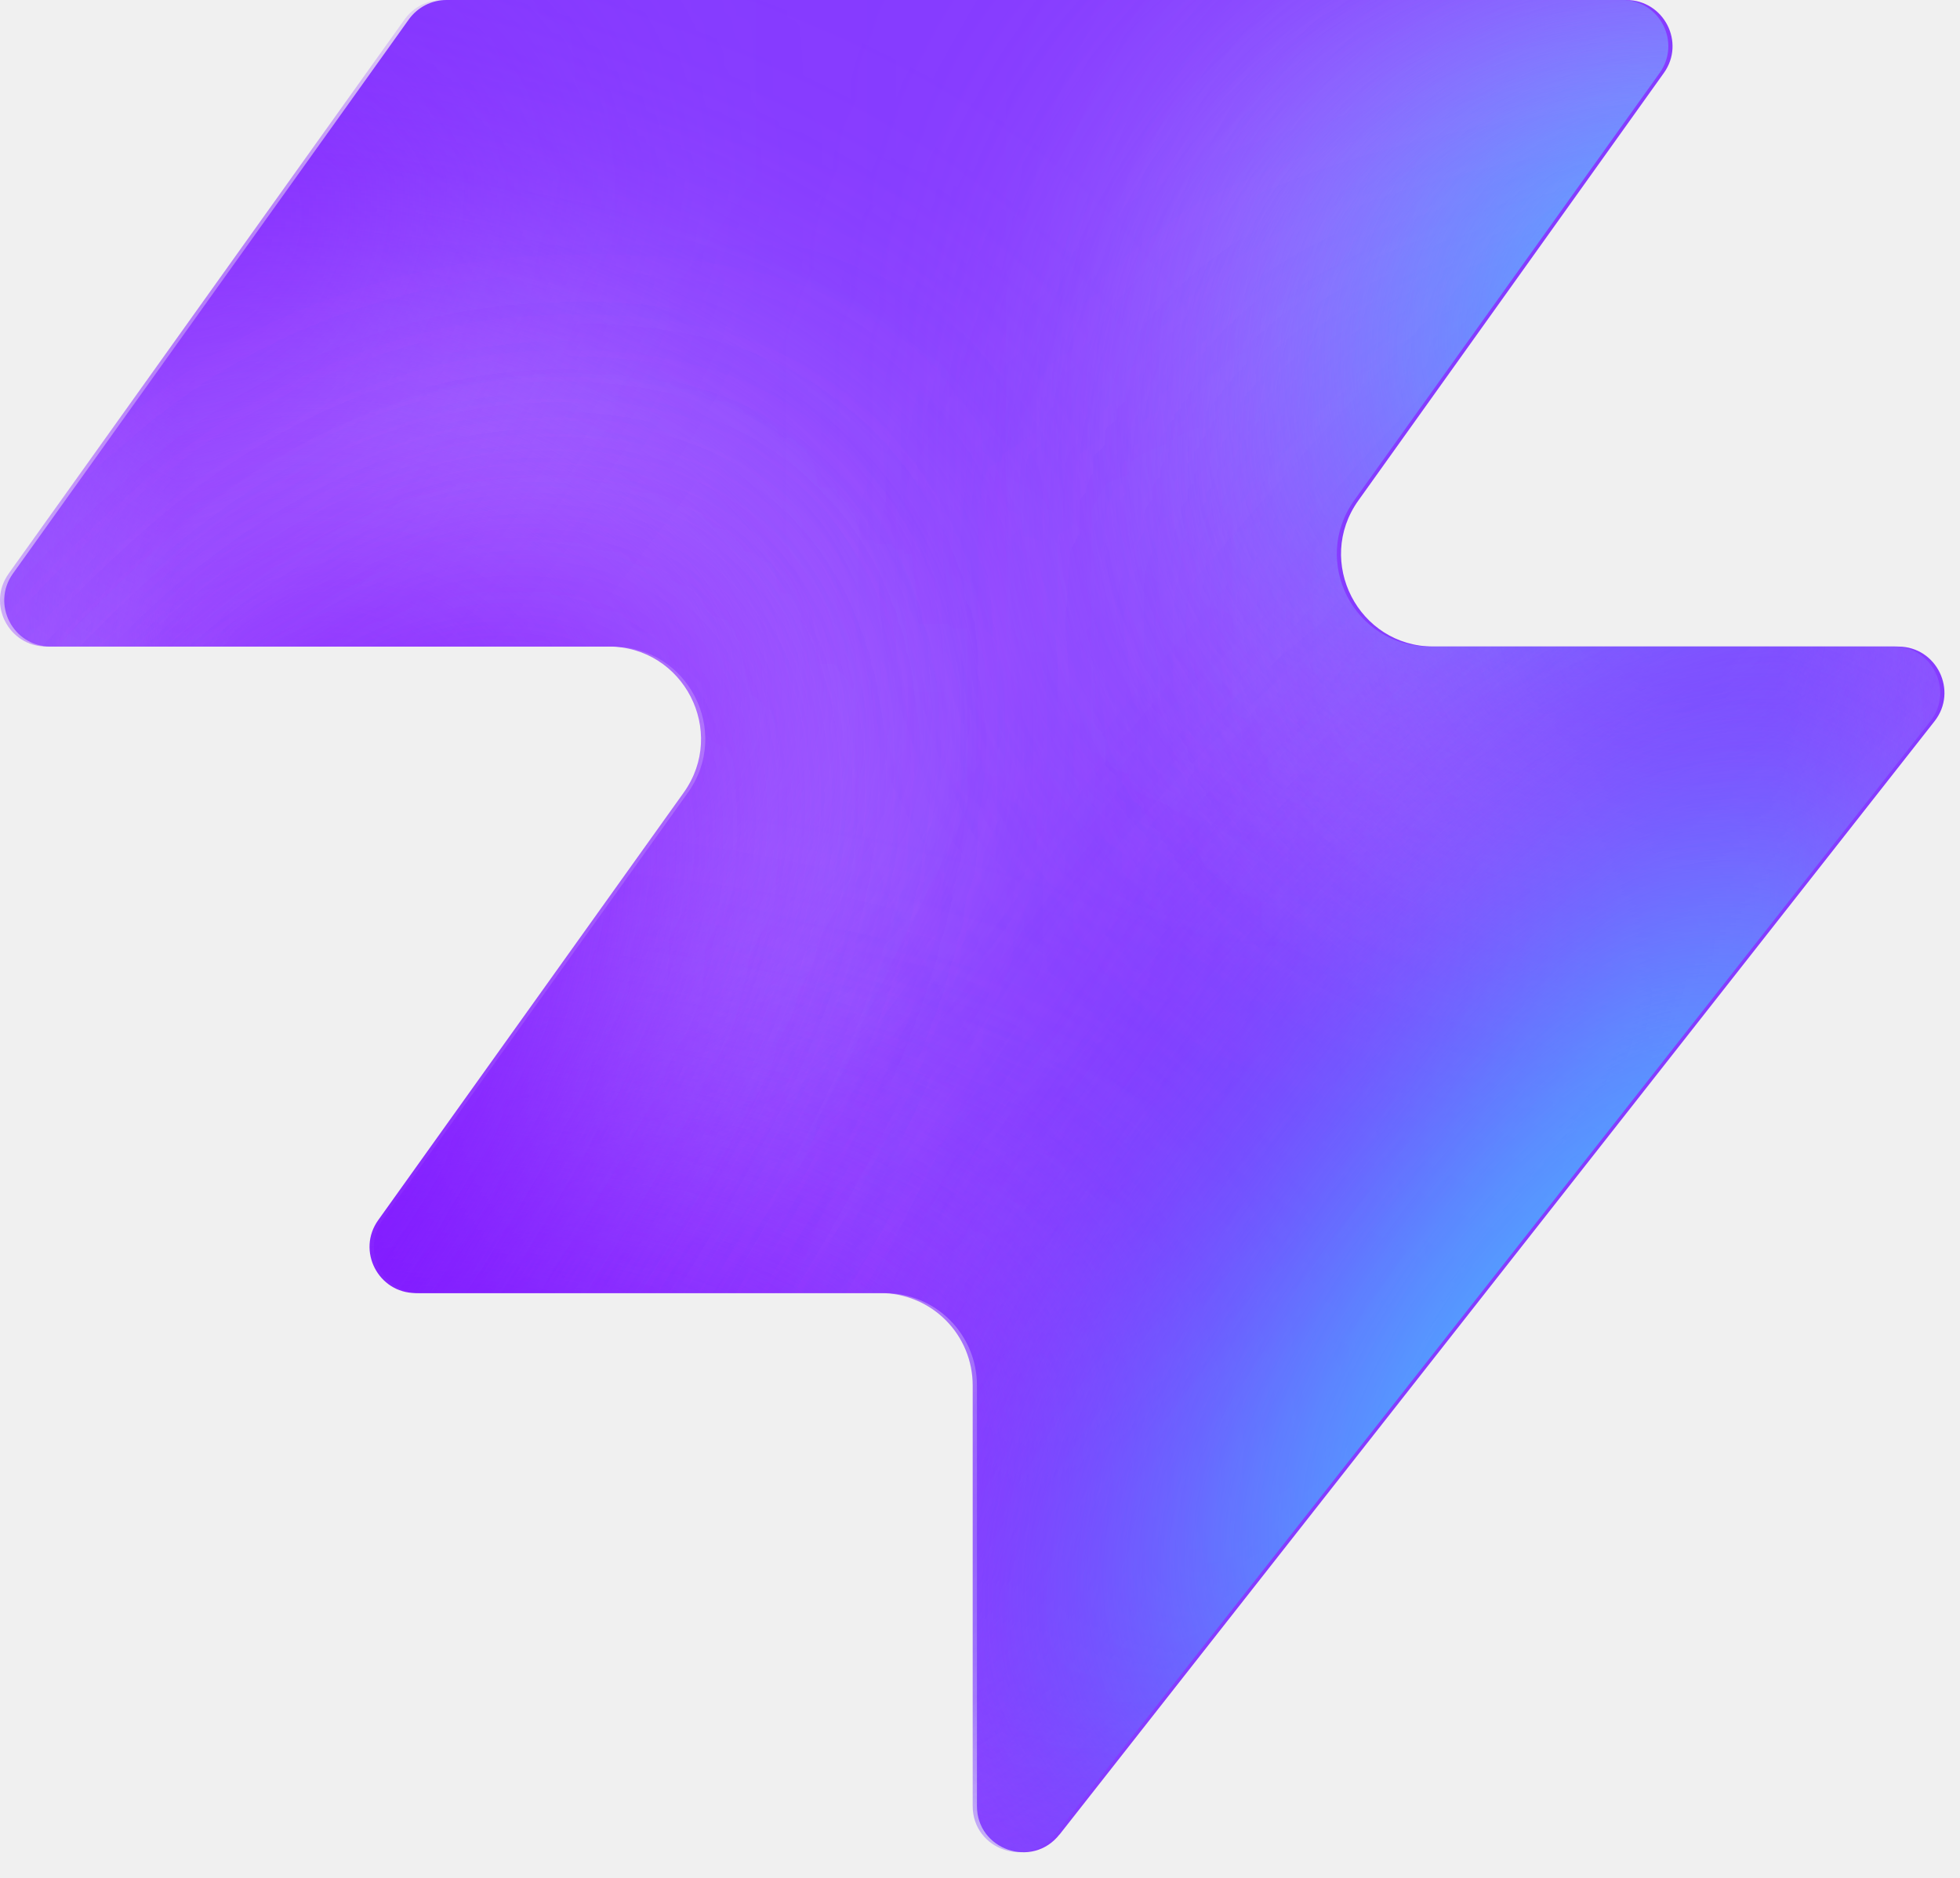
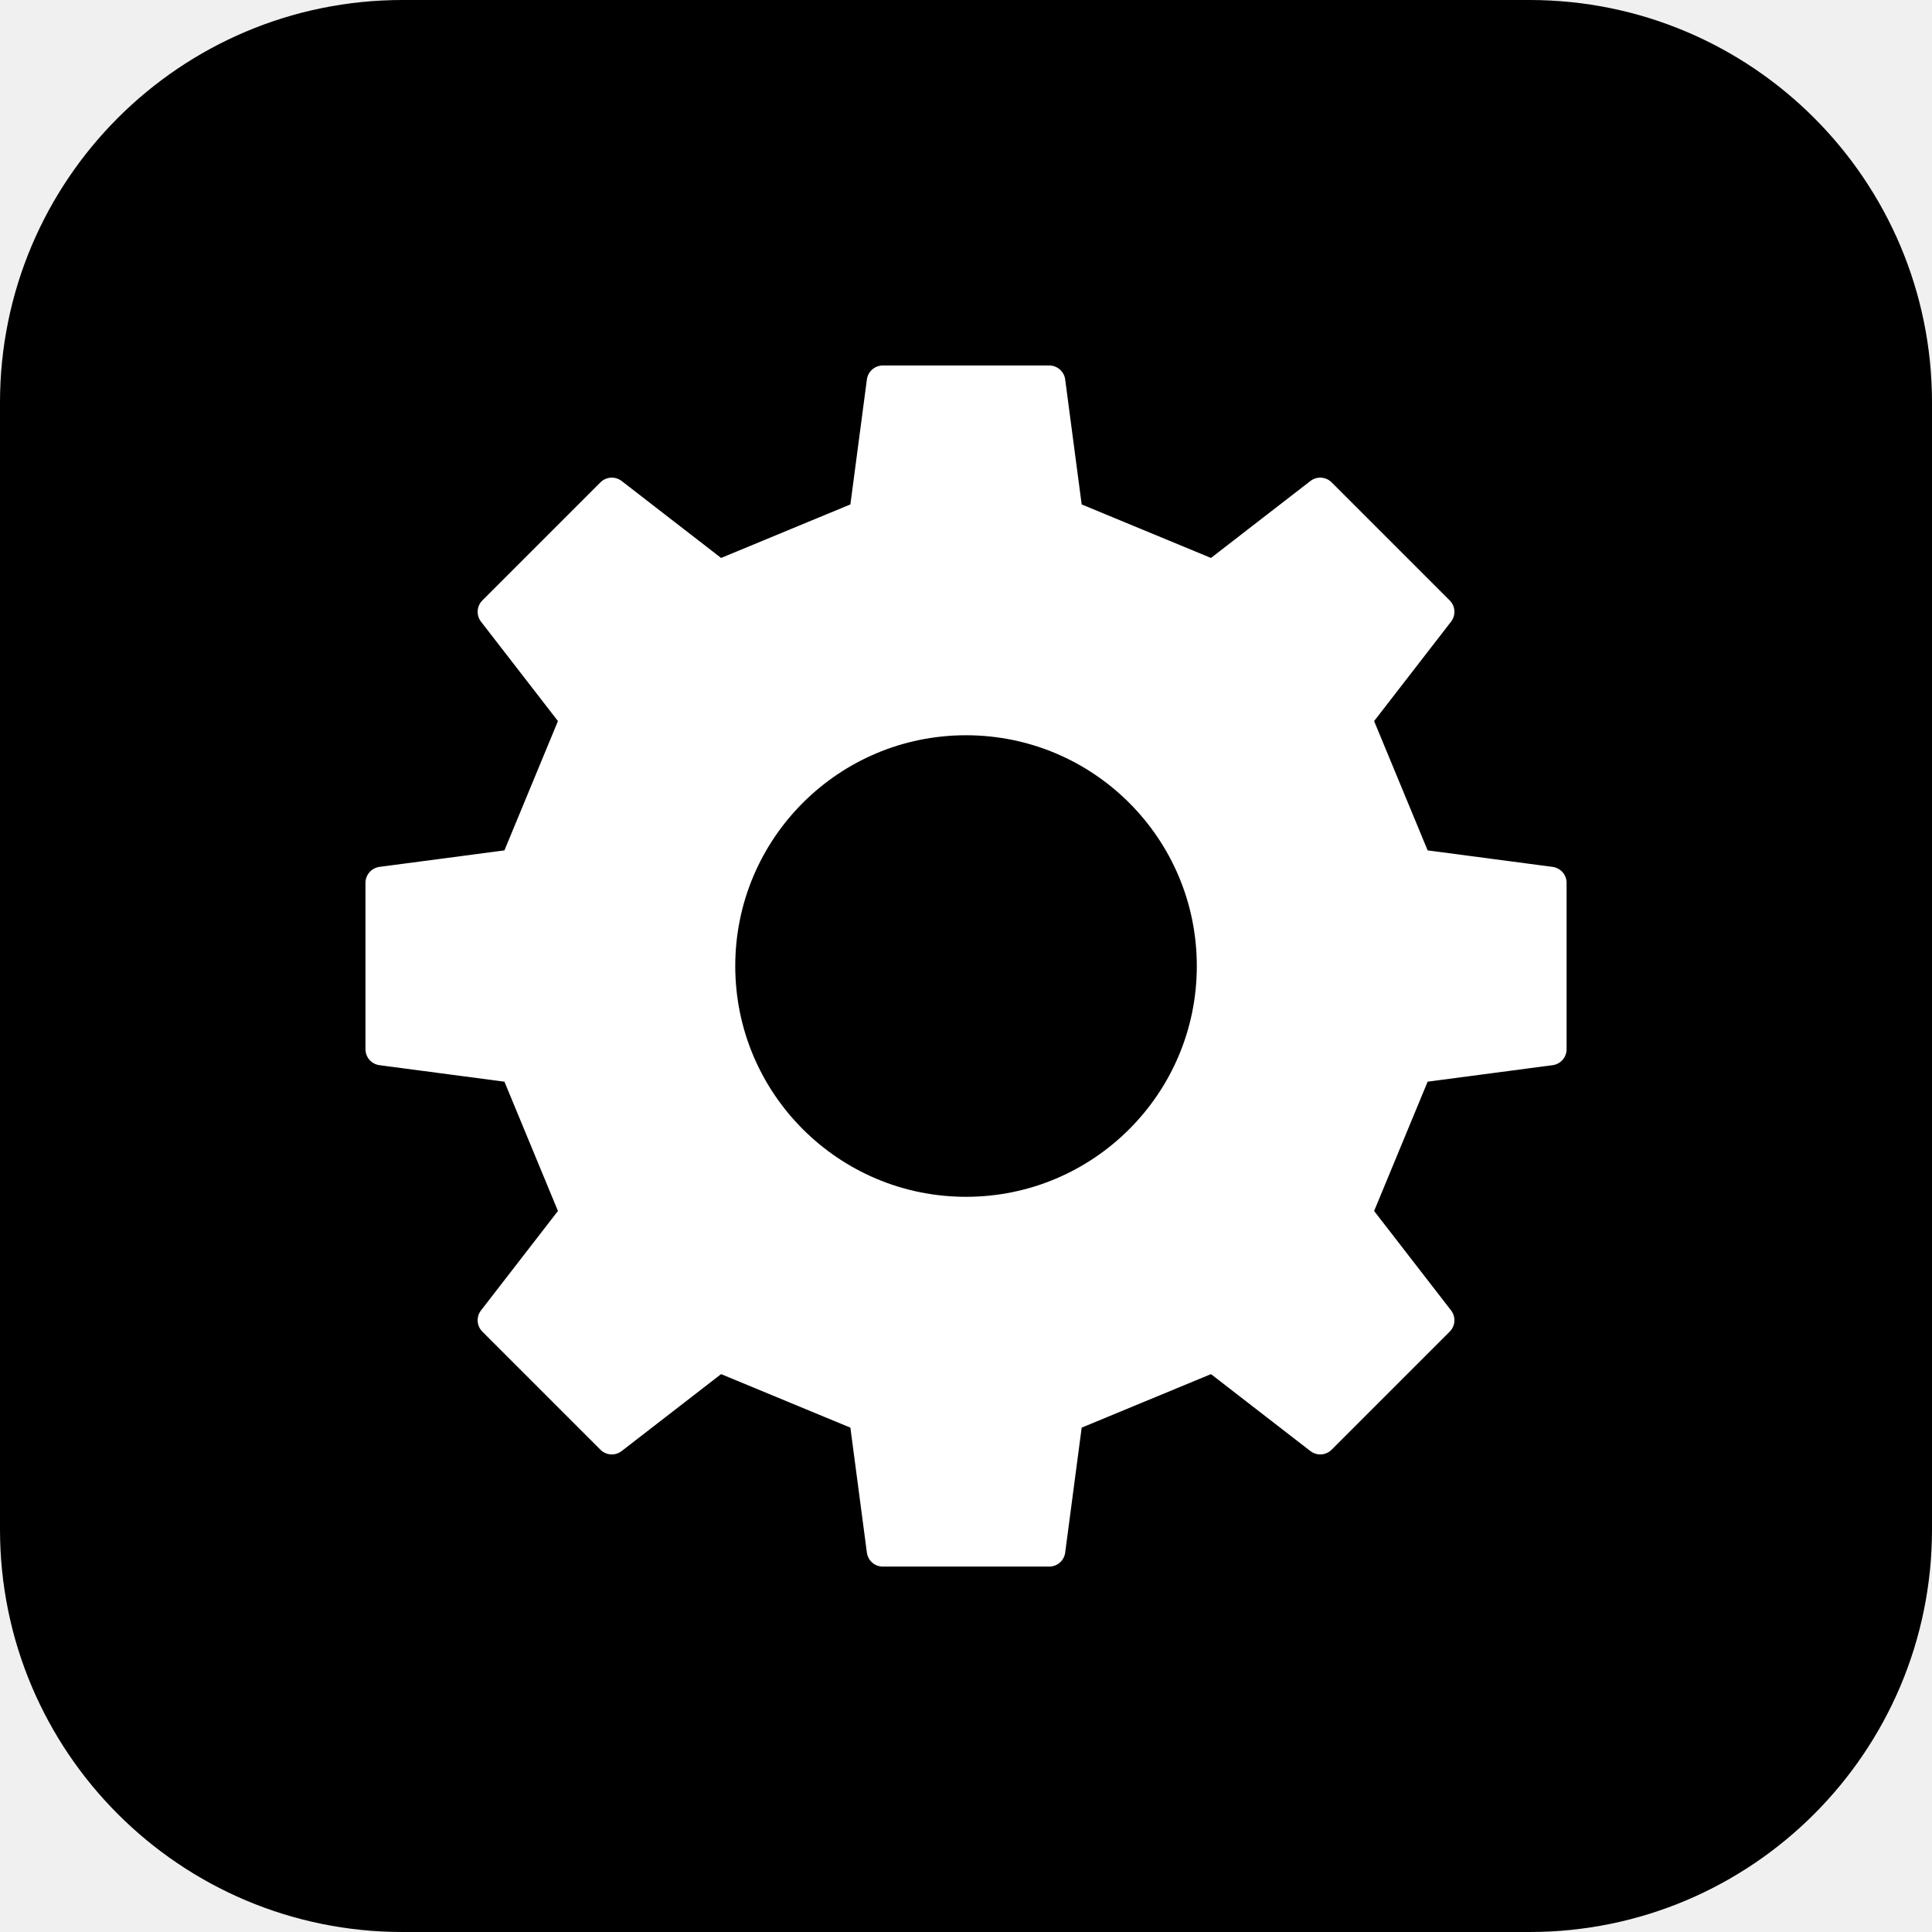
- <svg xmlns="http://www.w3.org/2000/svg" width="48" height="46" fill="none" viewBox="0 0 48 46">
-   <path fill="#863bff" d="M25.946 44.938c-.664.845-2.021.375-2.021-.698V33.937a2.26 2.26 0 0 0-2.262-2.262H10.287c-.92 0-1.456-1.04-.92-1.788l7.48-10.471c1.07-1.497 0-3.578-1.842-3.578H1.237c-.92 0-1.456-1.04-.92-1.788L10.013.474c.214-.297.556-.474.92-.474h28.894c.92 0 1.456 1.04.92 1.788l-7.48 10.471c-1.07 1.498 0 3.579 1.842 3.579h11.377c.943 0 1.473 1.088.89 1.83L25.947 44.94z" style="fill:#863bff;fill:color(display-p3 .525 .23 1);fill-opacity:1" />
-   <mask id="a" width="48" height="46" x="0" y="0" maskUnits="userSpaceOnUse" style="mask-type:alpha">
-     <path fill="#000" d="M25.842 44.938c-.664.844-2.021.375-2.021-.698V33.937a2.26 2.26 0 0 0-2.262-2.262H10.183c-.92 0-1.456-1.04-.92-1.788l7.48-10.471c1.07-1.498 0-3.579-1.842-3.579H1.133c-.92 0-1.456-1.04-.92-1.787L9.91.473c.214-.297.556-.474.92-.474h28.894c.92 0 1.456 1.04.92 1.788l-7.48 10.471c-1.07 1.498 0 3.578 1.842 3.578h11.377c.943 0 1.473 1.088.89 1.832L25.843 44.94z" style="fill:#000;fill-opacity:1" />
-   </mask>
-   <g mask="url(#a)">
-     <g filter="url(#b)">
-       <ellipse cx="5.508" cy="14.704" fill="#ede6ff" rx="5.508" ry="14.704" style="fill:#ede6ff;fill:color(display-p3 .927 .903 1);fill-opacity:1" transform="matrix(.00324 1 1 -.00324 -4.47 31.516)" />
-     </g>
-     <g filter="url(#c)">
-       <ellipse cx="10.399" cy="29.851" fill="#ede6ff" rx="10.399" ry="29.851" style="fill:#ede6ff;fill:color(display-p3 .927 .903 1);fill-opacity:1" transform="matrix(.00324 1 1 -.00324 -39.328 7.883)" />
-     </g>
-     <g filter="url(#d)">
-       <ellipse cx="5.508" cy="30.487" fill="#7e14ff" rx="5.508" ry="30.487" style="fill:#7e14ff;fill:color(display-p3 .492 .077 1);fill-opacity:1" transform="rotate(89.814 -25.913 -14.639)scale(1 -1)" />
-     </g>
-     <g filter="url(#e)">
-       <ellipse cx="5.508" cy="30.599" fill="#7e14ff" rx="5.508" ry="30.599" style="fill:#7e14ff;fill:color(display-p3 .492 .077 1);fill-opacity:1" transform="rotate(89.814 -32.644 -3.334)scale(1 -1)" />
-     </g>
-     <g filter="url(#f)">
-       <ellipse cx="5.508" cy="30.599" fill="#7e14ff" rx="5.508" ry="30.599" style="fill:#7e14ff;fill:color(display-p3 .492 .077 1);fill-opacity:1" transform="matrix(.00324 1 1 -.00324 -34.34 30.47)" />
-     </g>
-     <g filter="url(#g)">
-       <ellipse cx="14.072" cy="22.078" fill="#ede6ff" rx="14.072" ry="22.078" style="fill:#ede6ff;fill:color(display-p3 .927 .903 1);fill-opacity:1" transform="rotate(93.35 24.506 48.493)scale(-1 1)" />
-     </g>
-     <g filter="url(#h)">
-       <ellipse cx="3.47" cy="21.501" fill="#7e14ff" rx="3.47" ry="21.501" style="fill:#7e14ff;fill:color(display-p3 .492 .077 1);fill-opacity:1" transform="rotate(89.009 28.708 47.59)scale(-1 1)" />
-     </g>
-     <g filter="url(#i)">
-       <ellipse cx="3.47" cy="21.501" fill="#7e14ff" rx="3.47" ry="21.501" style="fill:#7e14ff;fill:color(display-p3 .492 .077 1);fill-opacity:1" transform="rotate(89.009 28.708 47.59)scale(-1 1)" />
-     </g>
-     <g filter="url(#j)">
-       <ellipse cx=".387" cy="8.972" fill="#7e14ff" rx="4.407" ry="29.108" style="fill:#7e14ff;fill:color(display-p3 .492 .077 1);fill-opacity:1" transform="rotate(39.51 .387 8.972)" />
-     </g>
-     <g filter="url(#k)">
-       <ellipse cx="47.523" cy="-6.092" fill="#7e14ff" rx="4.407" ry="29.108" style="fill:#7e14ff;fill:color(display-p3 .492 .077 1);fill-opacity:1" transform="rotate(37.892 47.523 -6.092)" />
-     </g>
-     <g filter="url(#l)">
-       <ellipse cx="41.412" cy="6.333" fill="#47bfff" rx="5.971" ry="9.665" style="fill:#47bfff;fill:color(display-p3 .28 .748 1);fill-opacity:1" transform="rotate(37.892 41.412 6.333)" />
-     </g>
-     <g filter="url(#m)">
-       <ellipse cx="-1.879" cy="38.332" fill="#7e14ff" rx="4.407" ry="29.108" style="fill:#7e14ff;fill:color(display-p3 .492 .077 1);fill-opacity:1" transform="rotate(37.892 -1.88 38.332)" />
-     </g>
-     <g filter="url(#n)">
-       <ellipse cx="-1.879" cy="38.332" fill="#7e14ff" rx="4.407" ry="29.108" style="fill:#7e14ff;fill:color(display-p3 .492 .077 1);fill-opacity:1" transform="rotate(37.892 -1.88 38.332)" />
-     </g>
-     <g filter="url(#o)">
-       <ellipse cx="35.651" cy="29.907" fill="#7e14ff" rx="4.407" ry="29.108" style="fill:#7e14ff;fill:color(display-p3 .492 .077 1);fill-opacity:1" transform="rotate(37.892 35.651 29.907)" />
-     </g>
-     <g filter="url(#p)">
-       <ellipse cx="38.418" cy="32.4" fill="#47bfff" rx="5.971" ry="15.297" style="fill:#47bfff;fill:color(display-p3 .28 .748 1);fill-opacity:1" transform="rotate(37.892 38.418 32.4)" />
-     </g>
-   </g>
-   <defs>
-     <filter id="b" width="60.045" height="41.654" x="-19.77" y="16.149" color-interpolation-filters="sRGB" filterUnits="userSpaceOnUse">
-       <feFlood flood-opacity="0" result="BackgroundImageFix" />
-       <feBlend in="SourceGraphic" in2="BackgroundImageFix" result="shape" />
-       <feGaussianBlur result="effect1_foregroundBlur_2002_17158" stdDeviation="7.659" />
-     </filter>
-     <filter id="c" width="90.34" height="51.437" x="-54.613" y="-7.533" color-interpolation-filters="sRGB" filterUnits="userSpaceOnUse">
-       <feFlood flood-opacity="0" result="BackgroundImageFix" />
-       <feBlend in="SourceGraphic" in2="BackgroundImageFix" result="shape" />
-       <feGaussianBlur result="effect1_foregroundBlur_2002_17158" stdDeviation="7.659" />
-     </filter>
-     <filter id="d" width="79.355" height="29.4" x="-49.64" y="2.03" color-interpolation-filters="sRGB" filterUnits="userSpaceOnUse">
-       <feFlood flood-opacity="0" result="BackgroundImageFix" />
-       <feBlend in="SourceGraphic" in2="BackgroundImageFix" result="shape" />
-       <feGaussianBlur result="effect1_foregroundBlur_2002_17158" stdDeviation="4.596" />
-     </filter>
-     <filter id="e" width="79.579" height="29.4" x="-45.045" y="20.029" color-interpolation-filters="sRGB" filterUnits="userSpaceOnUse">
-       <feFlood flood-opacity="0" result="BackgroundImageFix" />
-       <feBlend in="SourceGraphic" in2="BackgroundImageFix" result="shape" />
-       <feGaussianBlur result="effect1_foregroundBlur_2002_17158" stdDeviation="4.596" />
-     </filter>
-     <filter id="f" width="79.579" height="29.4" x="-43.513" y="21.178" color-interpolation-filters="sRGB" filterUnits="userSpaceOnUse">
-       <feFlood flood-opacity="0" result="BackgroundImageFix" />
-       <feBlend in="SourceGraphic" in2="BackgroundImageFix" result="shape" />
-       <feGaussianBlur result="effect1_foregroundBlur_2002_17158" stdDeviation="4.596" />
-     </filter>
-     <filter id="g" width="74.749" height="58.852" x="15.756" y="-17.901" color-interpolation-filters="sRGB" filterUnits="userSpaceOnUse">
-       <feFlood flood-opacity="0" result="BackgroundImageFix" />
-       <feBlend in="SourceGraphic" in2="BackgroundImageFix" result="shape" />
-       <feGaussianBlur result="effect1_foregroundBlur_2002_17158" stdDeviation="7.659" />
-     </filter>
-     <filter id="h" width="61.377" height="25.362" x="23.548" y="2.284" color-interpolation-filters="sRGB" filterUnits="userSpaceOnUse">
-       <feFlood flood-opacity="0" result="BackgroundImageFix" />
-       <feBlend in="SourceGraphic" in2="BackgroundImageFix" result="shape" />
-       <feGaussianBlur result="effect1_foregroundBlur_2002_17158" stdDeviation="4.596" />
-     </filter>
-     <filter id="i" width="61.377" height="25.362" x="23.548" y="2.284" color-interpolation-filters="sRGB" filterUnits="userSpaceOnUse">
-       <feFlood flood-opacity="0" result="BackgroundImageFix" />
-       <feBlend in="SourceGraphic" in2="BackgroundImageFix" result="shape" />
-       <feGaussianBlur result="effect1_foregroundBlur_2002_17158" stdDeviation="4.596" />
-     </filter>
-     <filter id="j" width="56.045" height="63.649" x="-27.636" y="-22.853" color-interpolation-filters="sRGB" filterUnits="userSpaceOnUse">
-       <feFlood flood-opacity="0" result="BackgroundImageFix" />
-       <feBlend in="SourceGraphic" in2="BackgroundImageFix" result="shape" />
-       <feGaussianBlur result="effect1_foregroundBlur_2002_17158" stdDeviation="4.596" />
-     </filter>
-     <filter id="k" width="54.814" height="64.646" x="20.116" y="-38.415" color-interpolation-filters="sRGB" filterUnits="userSpaceOnUse">
-       <feFlood flood-opacity="0" result="BackgroundImageFix" />
-       <feBlend in="SourceGraphic" in2="BackgroundImageFix" result="shape" />
-       <feGaussianBlur result="effect1_foregroundBlur_2002_17158" stdDeviation="4.596" />
-     </filter>
-     <filter id="l" width="33.541" height="35.313" x="24.641" y="-11.323" color-interpolation-filters="sRGB" filterUnits="userSpaceOnUse">
-       <feFlood flood-opacity="0" result="BackgroundImageFix" />
-       <feBlend in="SourceGraphic" in2="BackgroundImageFix" result="shape" />
-       <feGaussianBlur result="effect1_foregroundBlur_2002_17158" stdDeviation="4.596" />
-     </filter>
-     <filter id="m" width="54.814" height="64.646" x="-29.286" y="6.009" color-interpolation-filters="sRGB" filterUnits="userSpaceOnUse">
-       <feFlood flood-opacity="0" result="BackgroundImageFix" />
-       <feBlend in="SourceGraphic" in2="BackgroundImageFix" result="shape" />
-       <feGaussianBlur result="effect1_foregroundBlur_2002_17158" stdDeviation="4.596" />
-     </filter>
-     <filter id="n" width="54.814" height="64.646" x="-29.286" y="6.009" color-interpolation-filters="sRGB" filterUnits="userSpaceOnUse">
-       <feFlood flood-opacity="0" result="BackgroundImageFix" />
-       <feBlend in="SourceGraphic" in2="BackgroundImageFix" result="shape" />
-       <feGaussianBlur result="effect1_foregroundBlur_2002_17158" stdDeviation="4.596" />
-     </filter>
-     <filter id="o" width="54.814" height="64.646" x="8.244" y="-2.416" color-interpolation-filters="sRGB" filterUnits="userSpaceOnUse">
-       <feFlood flood-opacity="0" result="BackgroundImageFix" />
-       <feBlend in="SourceGraphic" in2="BackgroundImageFix" result="shape" />
-       <feGaussianBlur result="effect1_foregroundBlur_2002_17158" stdDeviation="4.596" />
-     </filter>
-     <filter id="p" width="39.409" height="43.623" x="18.713" y="10.588" color-interpolation-filters="sRGB" filterUnits="userSpaceOnUse">
-       <feFlood flood-opacity="0" result="BackgroundImageFix" />
-       <feBlend in="SourceGraphic" in2="BackgroundImageFix" result="shape" />
-       <feGaussianBlur result="effect1_foregroundBlur_2002_17158" stdDeviation="4.596" />
-     </filter>
-   </defs>
+ <svg xmlns="http://www.w3.org/2000/svg" viewBox="0 0 24 24" width="64" height="64">
+   <rect width="24" height="24" rx="5" fill="#000" />
+   <path d="M10.12 3.61 L10.45 1.11 L13.55 1.11 L13.88 3.61 L16.61 4.74 L18.60 3.20 L20.80 5.40 L19.26 7.39 L20.39 10.12 L22.89 10.45 L22.89 13.55 L20.39 13.88 L19.26 16.61 L20.80 18.60 L18.60 20.80 L16.61 19.26 L13.88 20.39 L13.55 22.89 L10.45 22.89 L10.12 20.39 L7.39 19.26 L5.40 20.80 L3.20 18.60 L4.74 16.61 L3.61 13.88 L1.11 13.55 L1.11 10.45 L3.61 10.12 L4.74 7.39 L3.20 5.40 L5.40 3.20 L7.39 4.74 Z M16.6 12 a4.6 4.6 0 1 0 -9.2 0 a4.6 4.6 0 1 0 9.2 0 Z" transform="translate(4 4) scale(0.6667)" fill="#fff" fill-rule="evenodd" stroke="#fff" stroke-width="0.6" stroke-linejoin="round" />
</svg>
